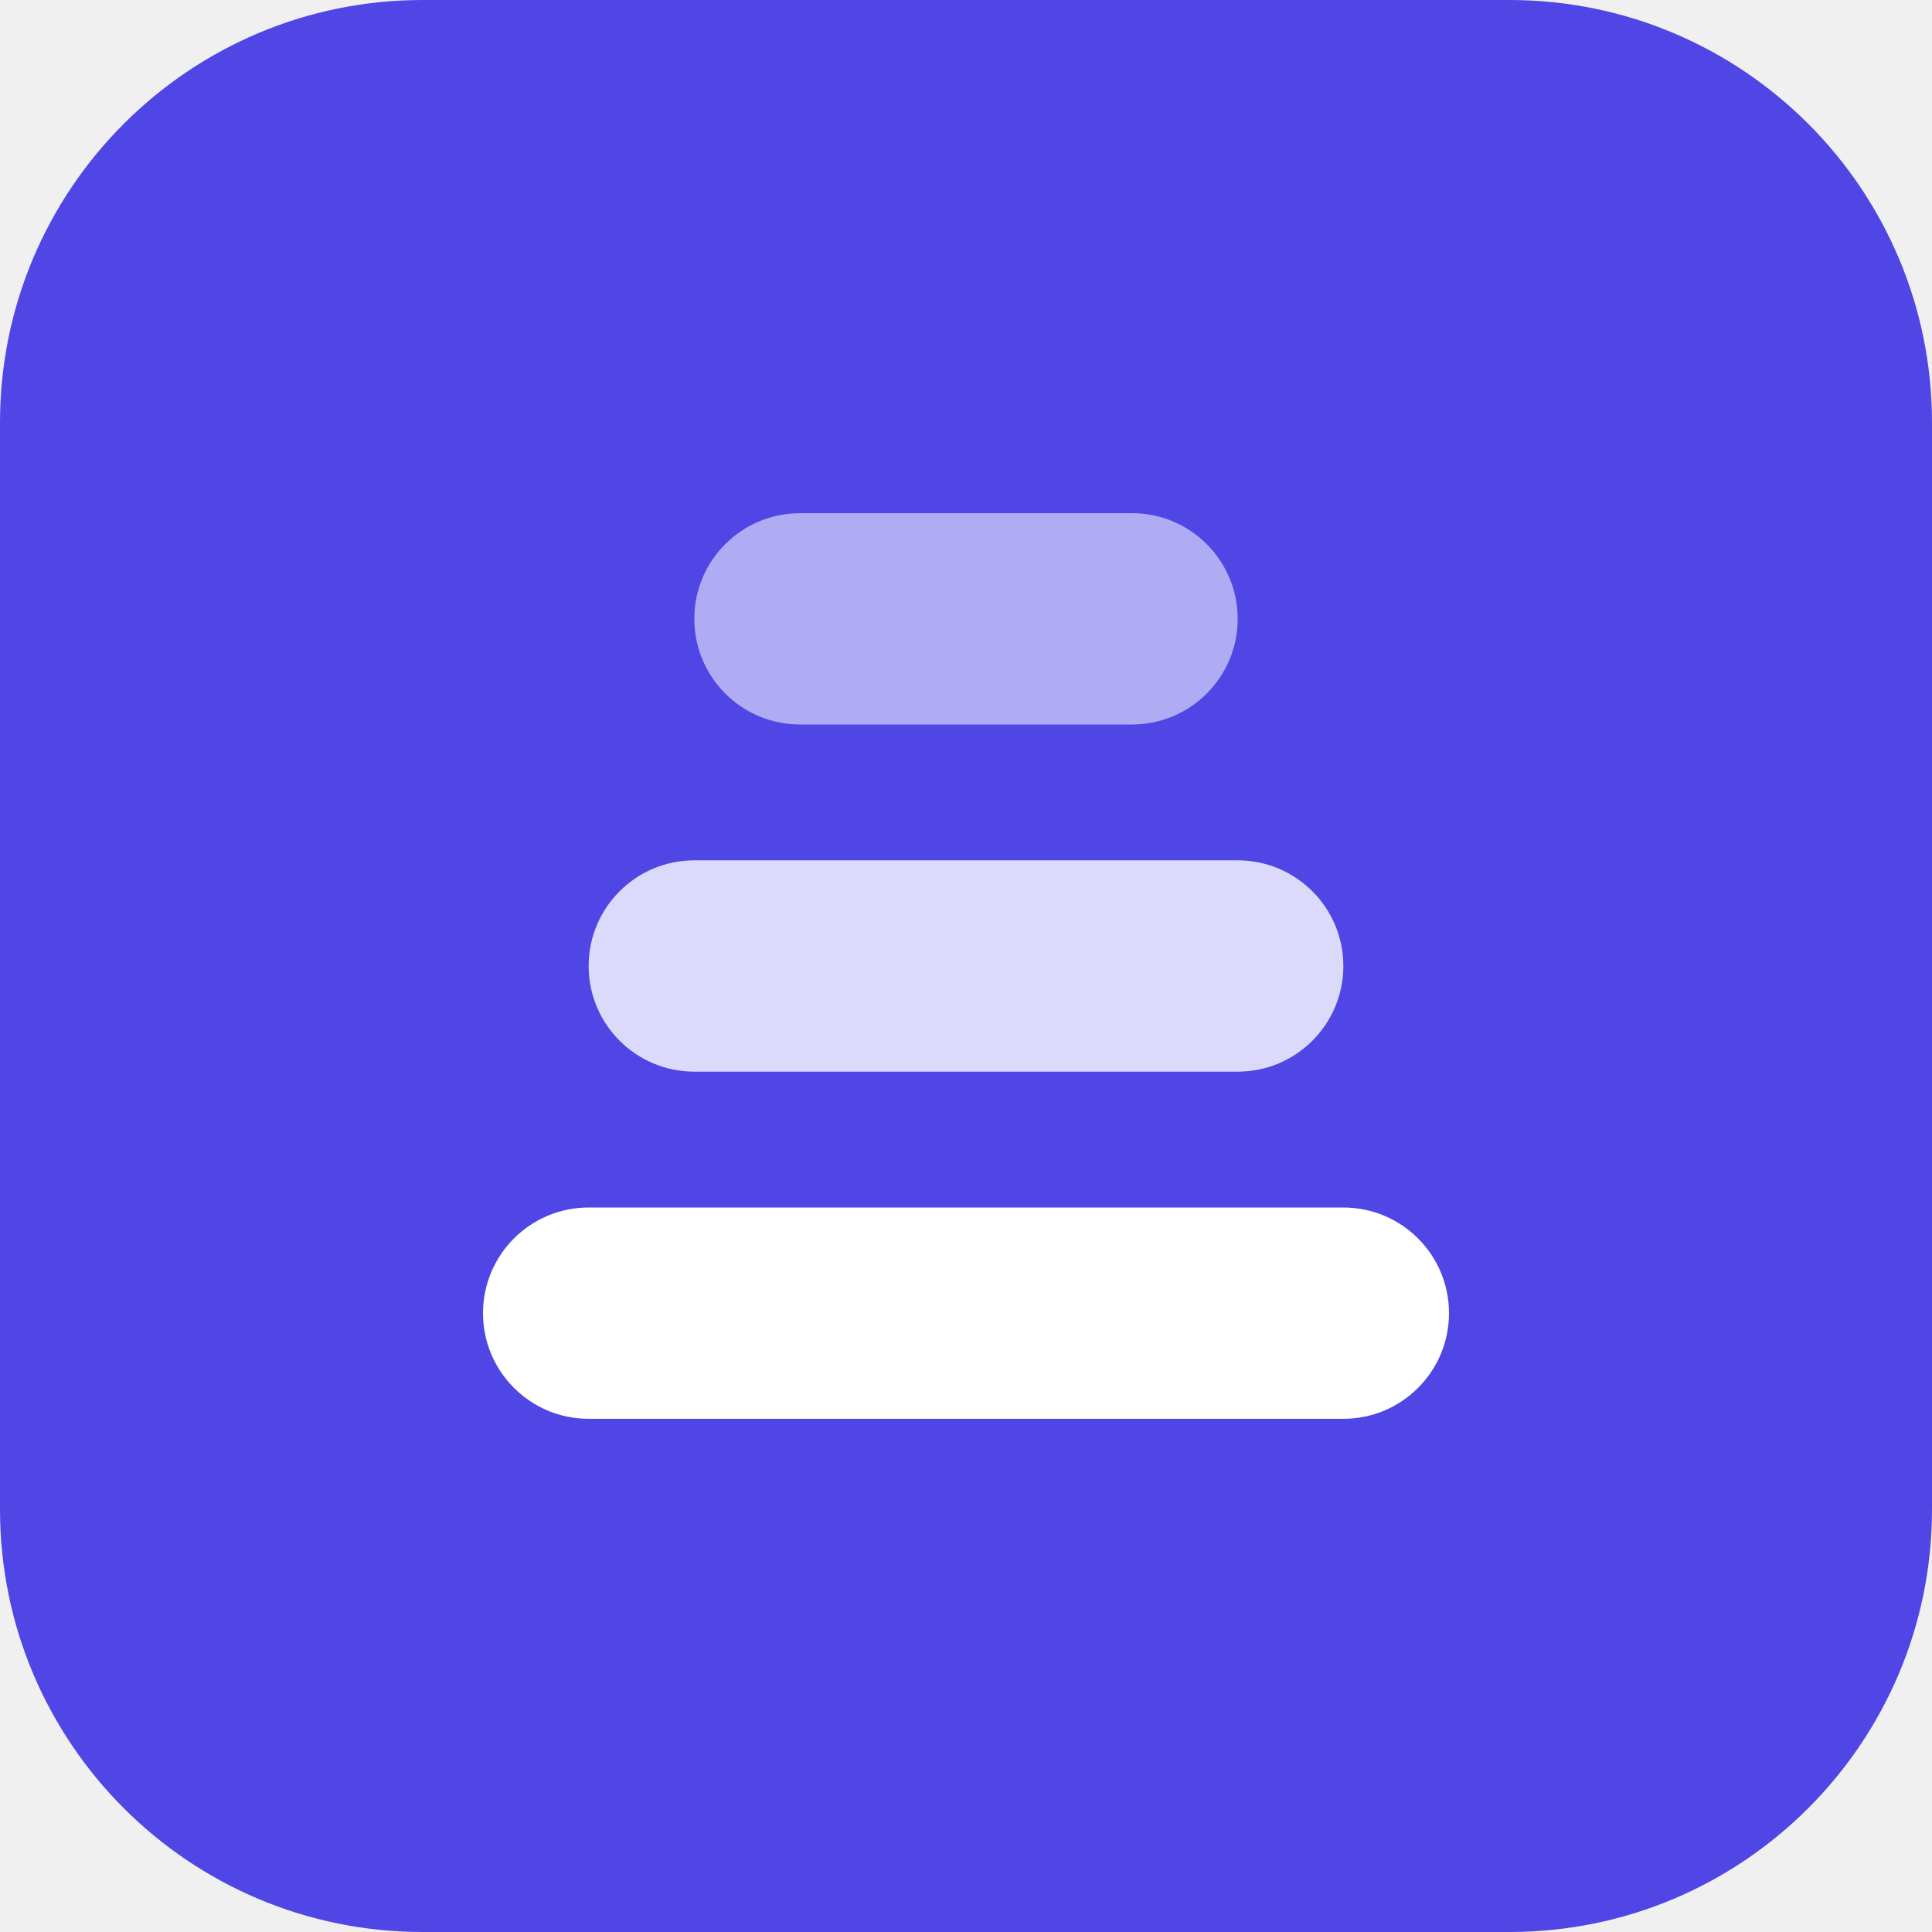
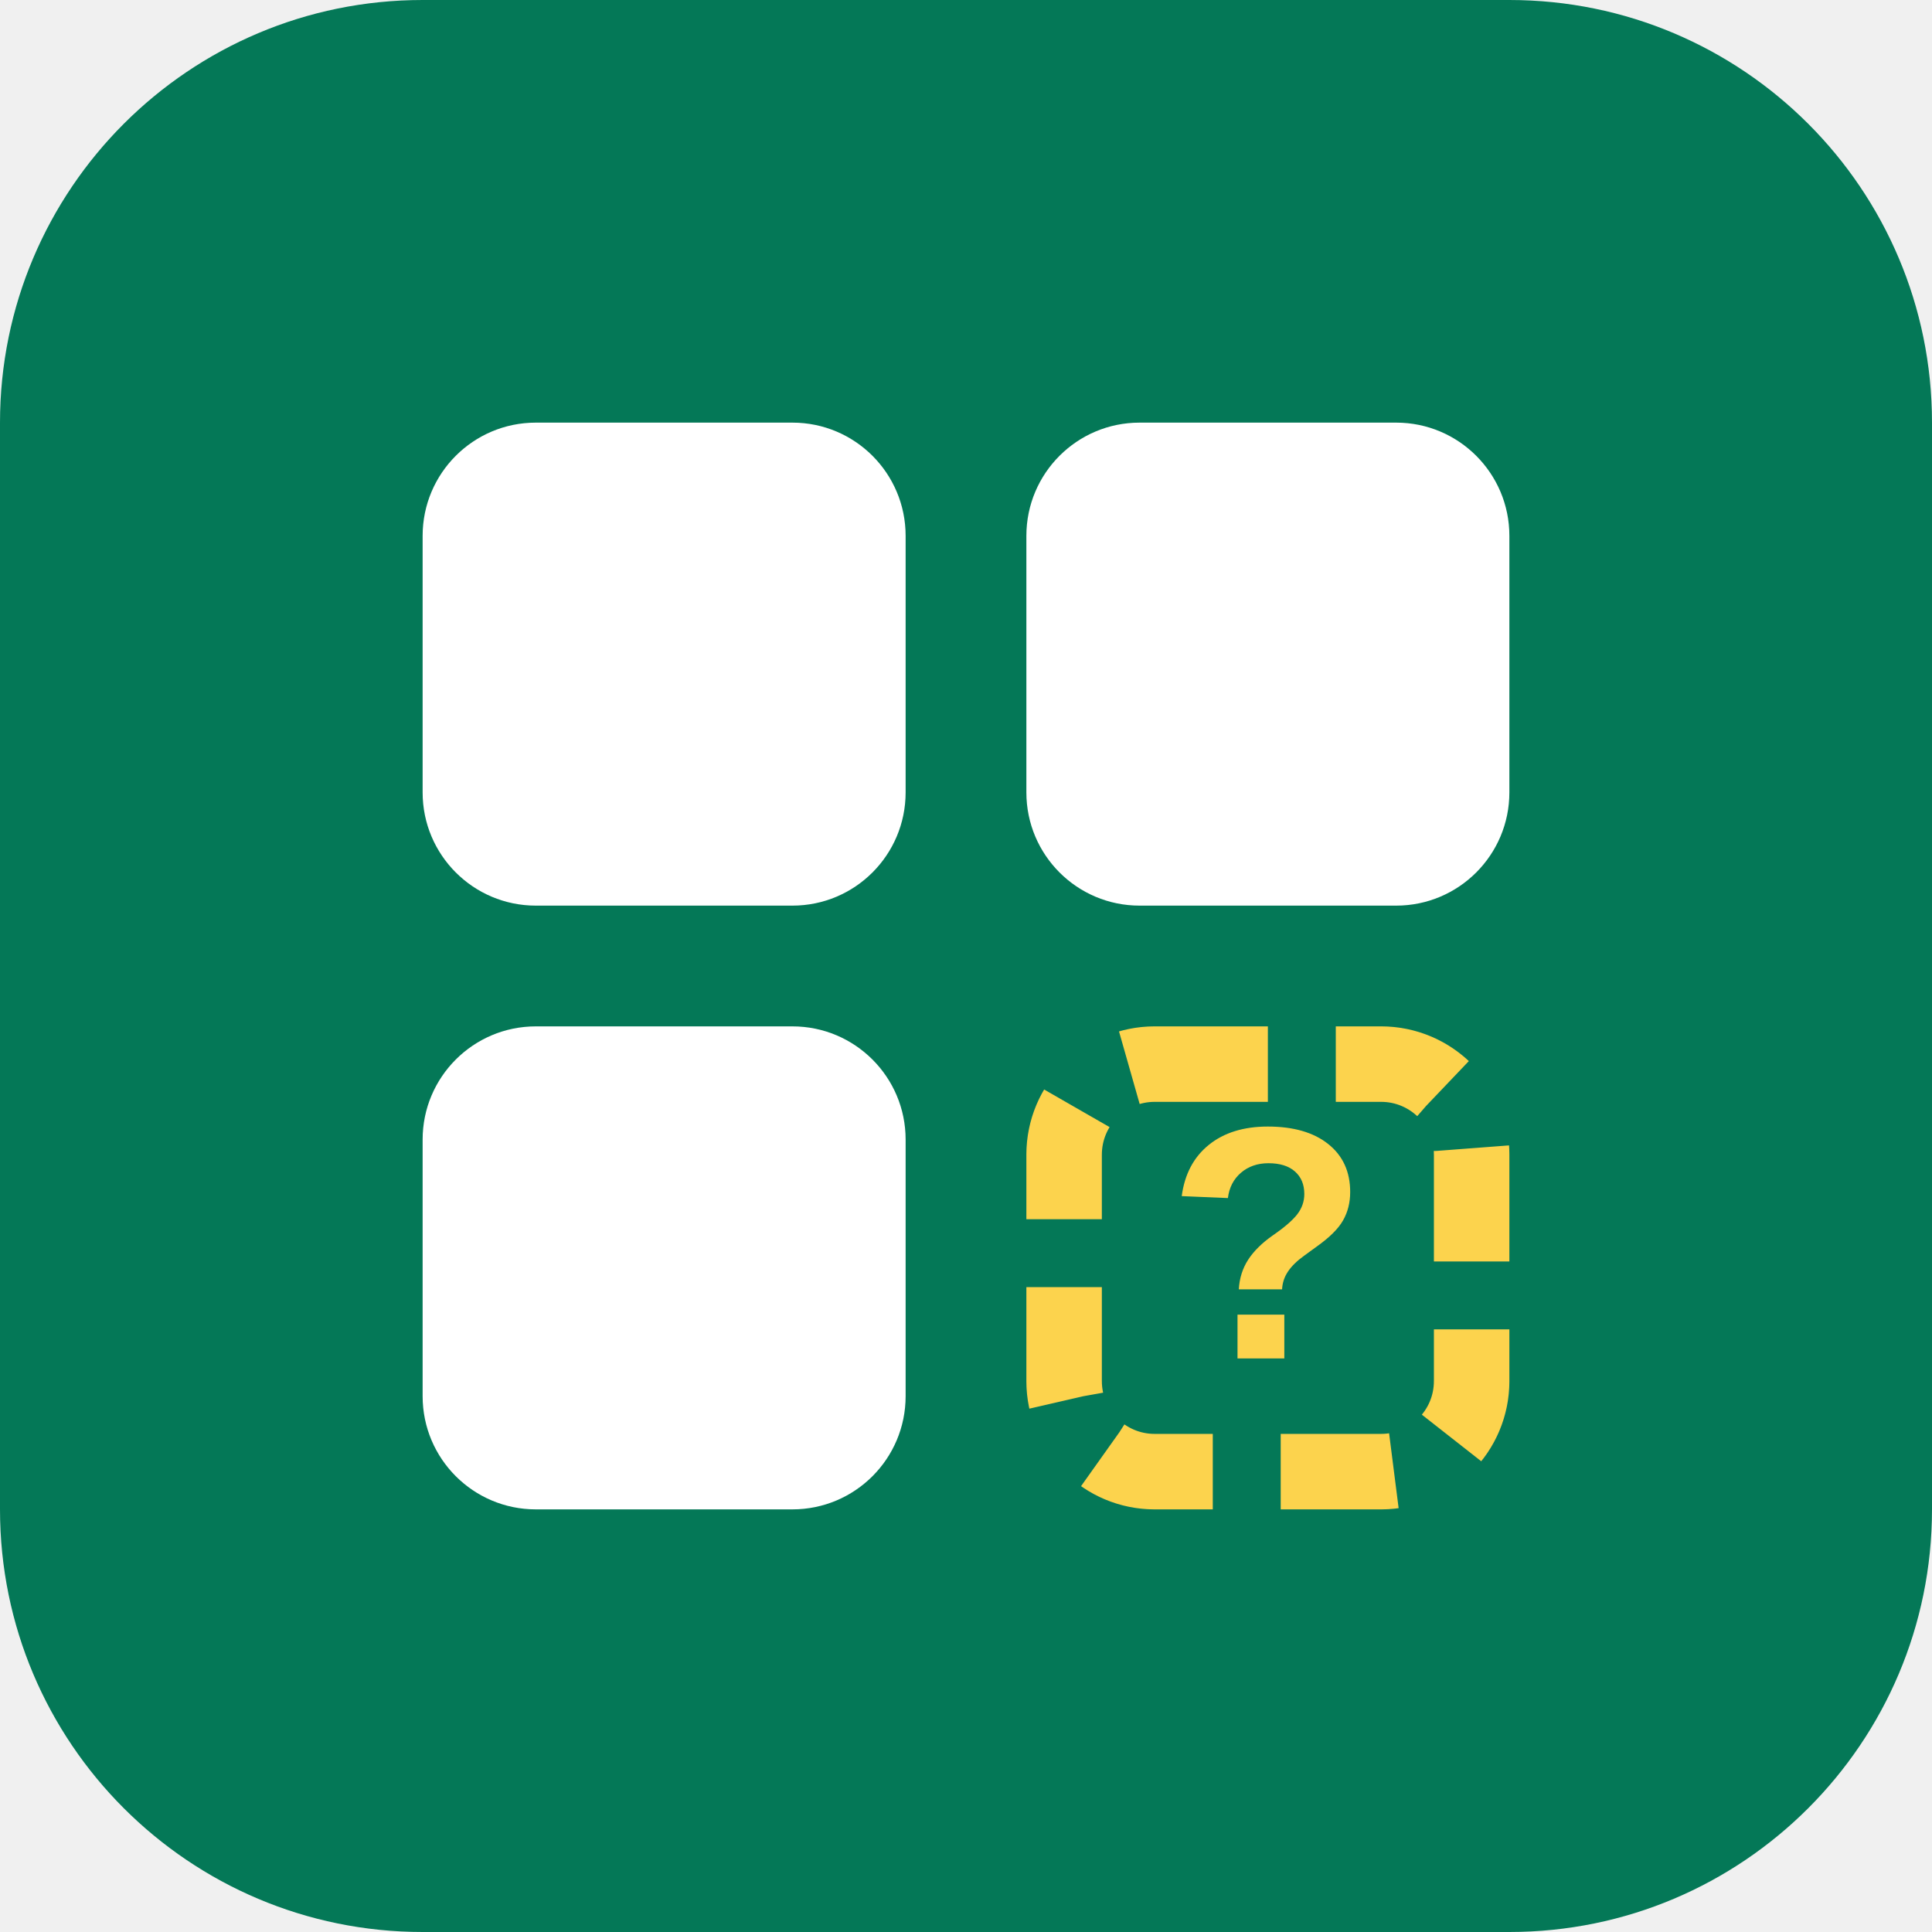
<svg xmlns="http://www.w3.org/2000/svg" viewBox="0 0 512 512">
-   <rect width="512" height="512" rx="112" fill="#4f46e5" />
-   <g fill="#fff">
-     <rect x="184" y="136" width="144" height="56" rx="28" opacity=".55" />
-     <rect x="156" y="228" width="200" height="56" rx="28" opacity=".8" />
-     <rect x="128" y="320" width="256" height="56" rx="28" />
-   </g>
+   <rect width="512" height="512" rx="112" fill="#047857" />
+   <rect x="112" y="112" width="128" height="128" rx="30" fill="#fff" />
+   <rect x="272" y="112" width="128" height="128" rx="30" fill="#fff" />
+   <rect x="112" y="272" width="128" height="128" rx="30" fill="#fff" />
+   <rect x="282" y="282" width="108" height="108" rx="24" fill="none" stroke="#fcd34d" stroke-width="20" stroke-dasharray="30 18" />
+   <text x="336" y="360" text-anchor="middle" font-family="Arial, Helvetica, sans-serif" font-weight="700" font-size="88" fill="#fcd34d">?</text>
</svg>
